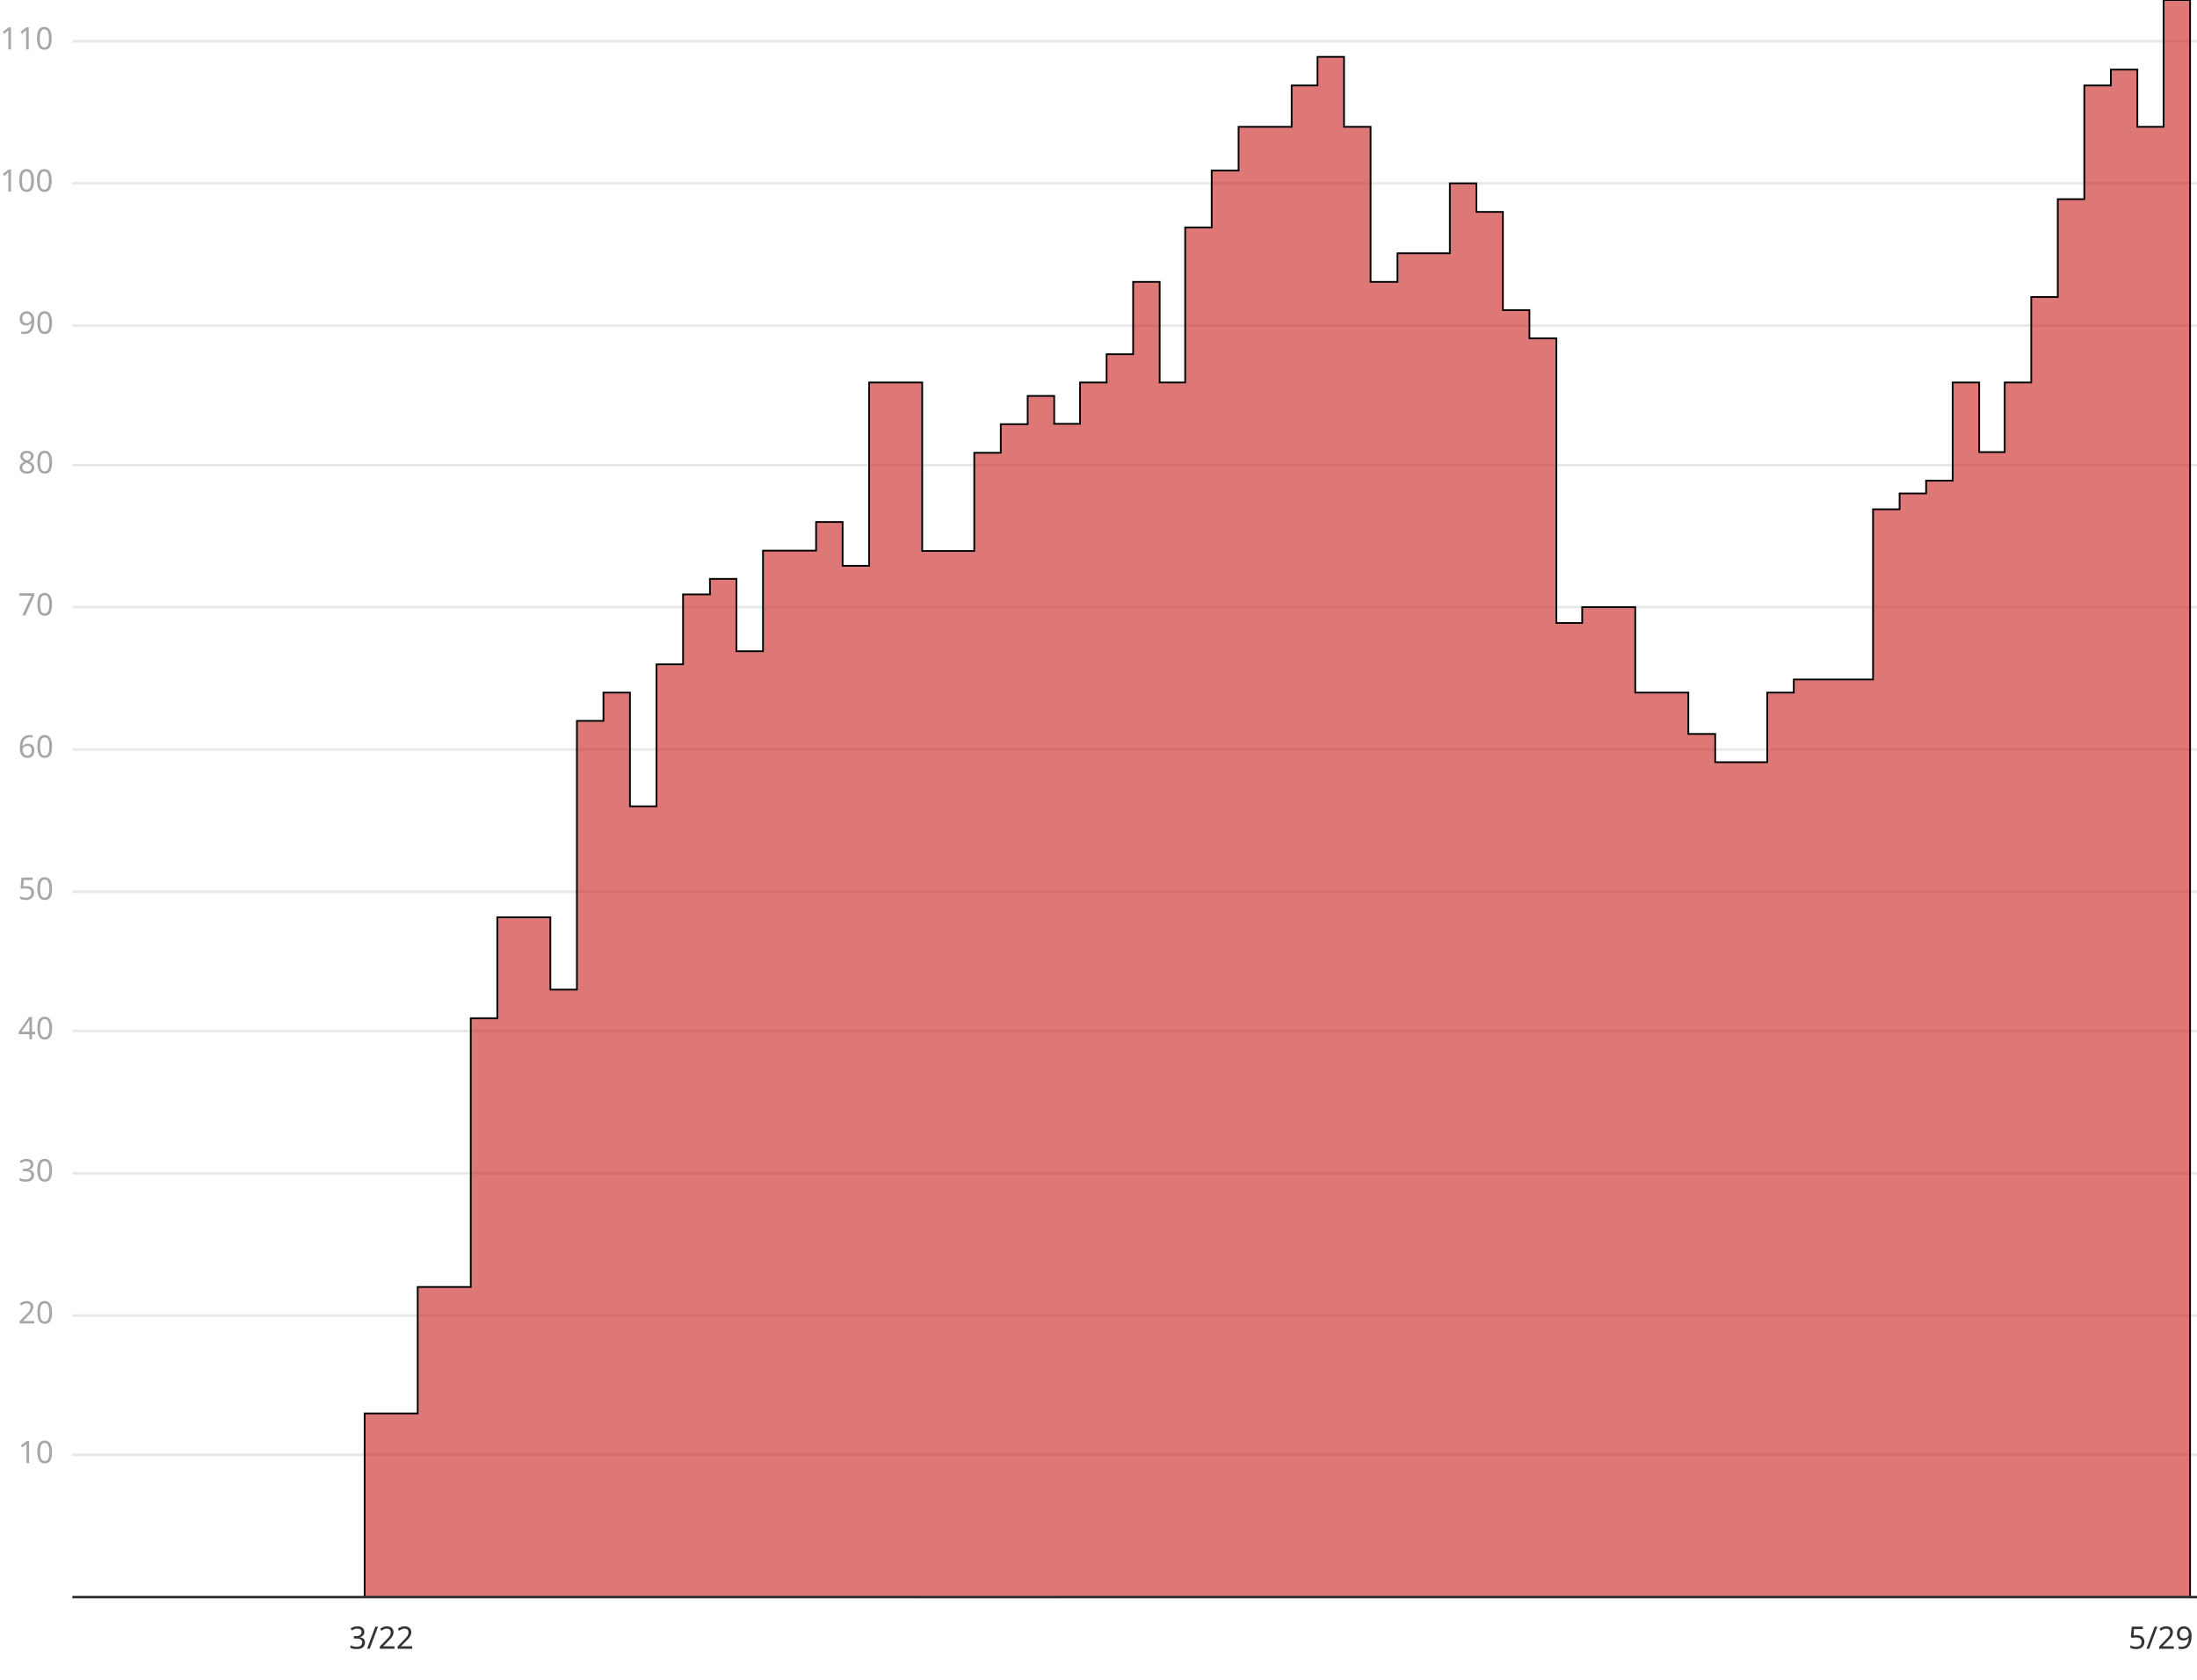
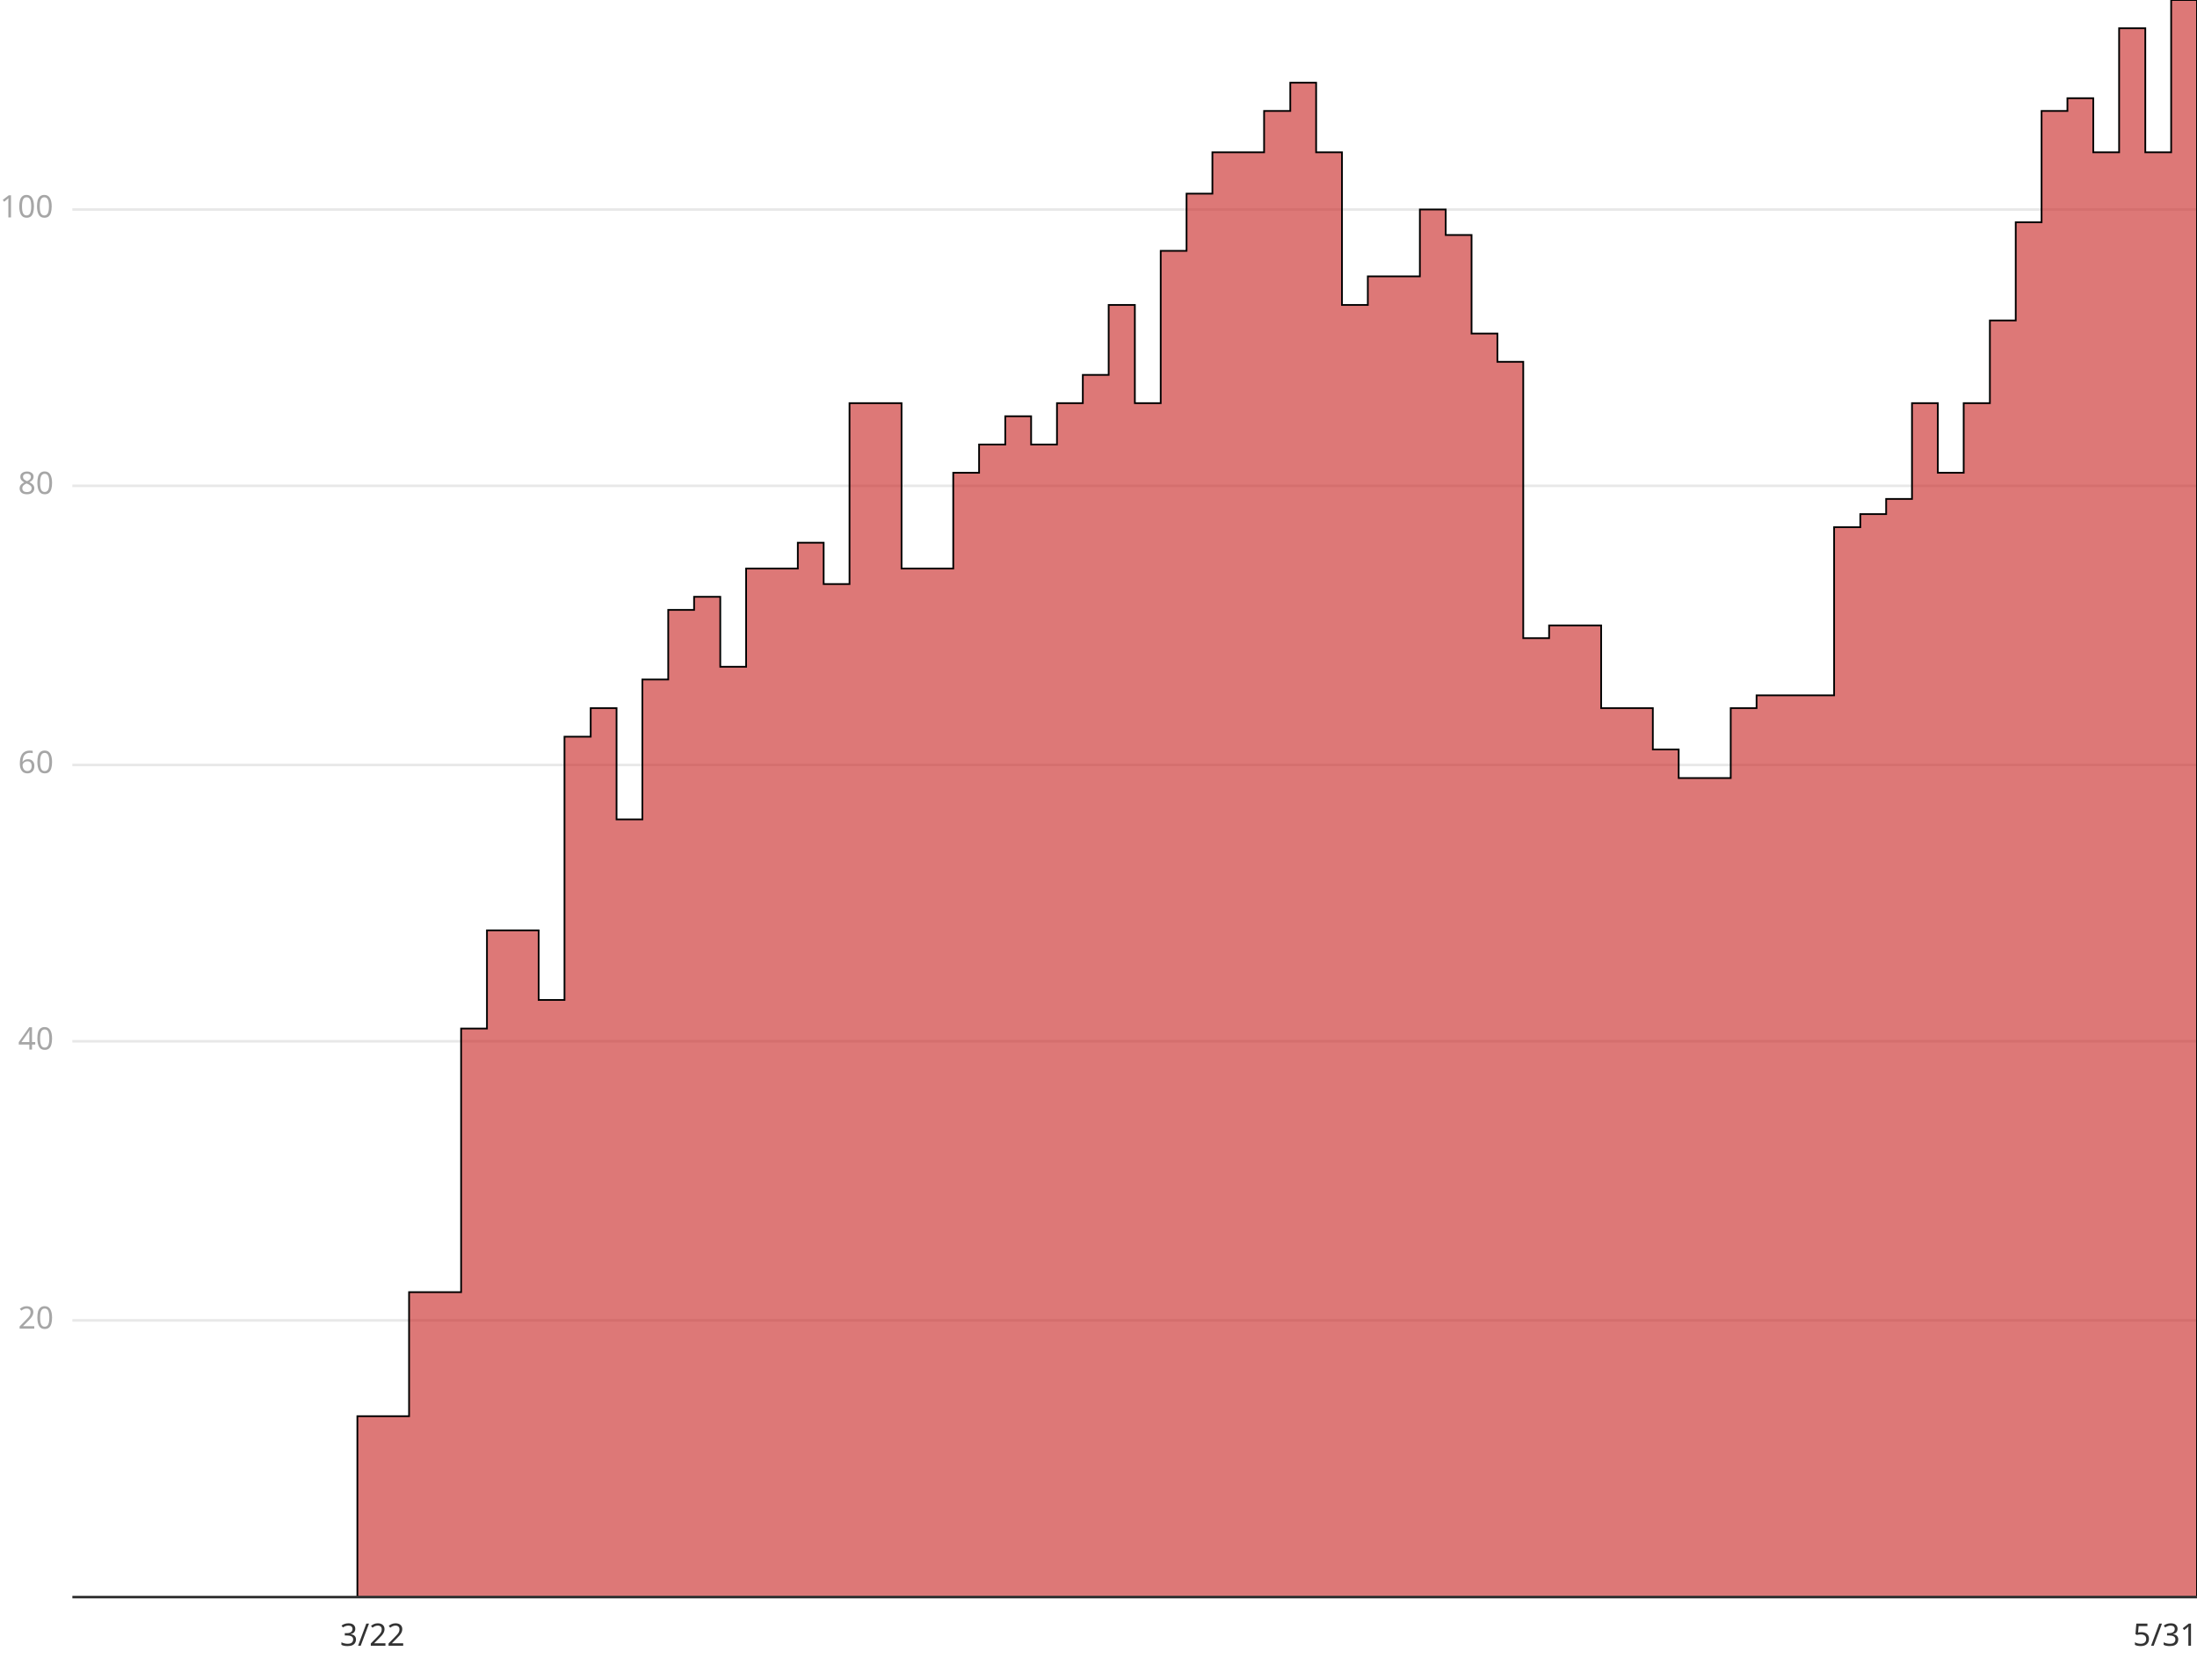
<svg xmlns="http://www.w3.org/2000/svg" xmlns:xlink="http://www.w3.org/1999/xlink" version="1.1" id="Layer_1" x="0px" y="0px" viewBox="0 0 637.5 487.5" style="enable-background:new 0 0 637.5 487.5;" xml:space="preserve">
  <style type="text/css">
	.st0{clip-path:url(#SVGID_2_);}
	.st1{clip-path:url(#SVGID_4_);fill:none;stroke:#E8E8E8;stroke-width:0.75;stroke-miterlimit:10;}
	.st2{clip-path:url(#SVGID_4_);fill:#C71E1D;}
	.st3{clip-path:url(#SVGID_4_);fill:#C71E1D;fill-opacity:0.6;stroke:#000000;stroke-width:0.5;stroke-miterlimit:10;}
	.st4{clip-path:url(#SVGID_4_);fill:none;stroke:#333333;stroke-width:0.75;stroke-miterlimit:10;}
	.st5{fill:#A6A6A6;}
	.st6{font-family:'Roboto-Regular';}
	.st7{font-size:9px;}
	.st8{fill:#333333;}
</style>
  <g>
    <defs>
      <rect id="SVGID_1_" width="637.5" height="487.5" />
    </defs>
    <clipPath id="SVGID_2_">
      <use xlink:href="#SVGID_1_" style="overflow:visible;" />
    </clipPath>
    <g class="st0">
      <defs>
        <rect id="SVGID_3_" width="637.5" height="483" />
      </defs>
      <clipPath id="SVGID_4_">
        <use xlink:href="#SVGID_3_" style="overflow:visible;" />
      </clipPath>
-       <line class="st1" x1="21" y1="12" x2="637.5" y2="12" />
-       <line class="st1" x1="21" y1="53.2" x2="637.5" y2="53.2" />
-       <line class="st1" x1="21" y1="94.5" x2="637.5" y2="94.5" />
-       <line class="st1" x1="21" y1="135" x2="637.5" y2="135" />
-       <line class="st1" x1="21" y1="176.2" x2="637.5" y2="176.2" />
-       <line class="st1" x1="21" y1="217.5" x2="637.5" y2="217.5" />
-       <line class="st1" x1="21" y1="258.8" x2="637.5" y2="258.8" />
-       <line class="st1" x1="21" y1="299.2" x2="637.5" y2="299.2" />
-       <line class="st1" x1="21" y1="340.5" x2="637.5" y2="340.5" />
-       <line class="st1" x1="21" y1="381.8" x2="637.5" y2="381.8" />
-       <line class="st1" x1="21" y1="422.2" x2="637.5" y2="422.2" />
-       <path class="st2" d="M21,463.5h7.7H21z" />
-       <path class="st2" d="M28.7,463.5h7.7H28.7z" />
-       <path class="st2" d="M36.4,463.5h7.7H36.4z" />
-       <path class="st2" d="M44.1,463.5h7.7H44.1z" />
-       <path class="st2" d="M51.8,463.5h7.7H51.8z" />
-       <path class="st2" d="M59.5,463.5h7.7H59.5z" />
-       <path class="st2" d="M67.2,463.5h7.7H67.2z" />
-       <path class="st2" d="M74.9,463.5h7.7H74.9z" />
-       <path class="st2" d="M82.7,463.5h7.7H82.7z" />
-       <path class="st2" d="M90.4,463.5h7.7H90.4z" />
-       <path class="st2" d="M98.1,463.5h7.7H98.1z" />
-       <polygon class="st3" points="627.8,0 627.8,36.8 620.2,36.8 620.2,20.2 612.5,20.2 612.5,24.8 604.8,24.8 604.8,57.8 597.1,57.8     597.1,86.2 589.4,86.2 589.4,111 581.7,111 581.7,131.2 574.3,131.2 574.3,111 566.6,111 566.6,139.5 558.9,139.5 558.9,143.2     551.2,143.2 551.2,147.8 543.5,147.8 543.5,197.2 535.9,197.2 528.2,197.2 520.5,197.2 520.5,201 512.8,201 512.8,221.2     505.1,221.2 497.7,221.2 497.7,213 489.9,213 489.9,201 482.2,201 474.5,201 474.5,176.2 466.8,176.2 459.1,176.2 459.1,180.8     451.6,180.8 451.6,98.2 443.8,98.2 443.8,90 436.1,90 436.1,61.5 428.4,61.5 428.4,53.2 420.7,53.2 420.7,73.5 413.2,73.5     405.5,73.5 405.5,81.8 397.7,81.8 397.7,36.8 390,36.8 390,16.5 382.3,16.5 382.3,24.8 374.8,24.8 374.8,36.8 367.1,36.8     359.4,36.8 359.4,49.5 351.6,49.5 351.6,66 343.9,66 343.9,111 336.5,111 336.5,81.8 328.8,81.8 328.8,102.8 321.1,102.8     321.1,111 313.4,111 313.4,123 305.9,123 305.9,114.9 298.2,114.9 298.2,123.1 290.4,123.1 290.4,131.4 282.7,131.4 282.7,159.9     275,159.9 267.6,159.9 267.6,111 259.9,111 252.2,111 252.2,164.2 244.5,164.2 244.5,151.5 236.8,151.5 236.8,159.8 229.1,159.8     221.4,159.8 221.4,189 213.7,189 213.7,168 206,168 206,172.5 198.2,172.5 198.2,192.8 190.5,192.8 190.5,234 182.8,234     182.8,201 175.1,201 175.1,209.2 167.4,209.2 167.4,287.2 159.7,287.2 159.7,266.2 152,266.2 144.3,266.2 144.3,295.5     136.6,295.5 136.6,373.5 128.9,373.5 121.2,373.5 121.2,410.2 113.5,410.2 113.5,410.2 105.8,410.2 105.8,463.5 113.5,463.5     113.5,463.5 121.2,463.5 128.9,463.5 136.6,463.5 144.3,463.5 152,463.5 159.7,463.5 167.4,463.5 175.1,463.5 182.8,463.5     190.5,463.5 198.2,463.5 206,463.5 213.7,463.5 221.4,463.5 229.1,463.5 236.8,463.5 244.5,463.5 252.2,463.5 259.9,463.5     267.3,463.5 267.3,463.6 275,463.6 282.7,463.6 290.4,463.6 298.2,463.6 305.9,463.6 305.9,463.5 313.4,463.5 321.1,463.5     328.8,463.5 336.5,463.5 343.9,463.5 344.3,463.5 351.6,463.5 359.4,463.5 367.1,463.5 374.8,463.5 382.3,463.5 382.5,463.5     390,463.5 397.7,463.5 405.5,463.5 413.2,463.5 420.7,463.5 420.9,463.5 428.4,463.5 436.1,463.5 443.8,463.5 451.6,463.5     459.1,463.5 459.3,463.5 466.8,463.5 474.5,463.5 482.2,463.5 489.9,463.5 497.4,463.5 497.7,463.5 505.1,463.5 512.8,463.5     520.5,463.5 528.2,463.5 535.9,463.5 543.5,463.5 543.6,463.5 551.2,463.5 558.9,463.5 566.6,463.5 574.3,463.5 581.7,463.5     582,463.5 589.4,463.5 597.1,463.5 604.8,463.5 612.5,463.5 620.1,463.5 620.2,463.5 627.8,463.5 635.5,463.5 635.5,0   " />
+       <line class="st1" x1="21" y1="60.8" x2="637.5" y2="60.8" />
+       <line class="st1" x1="21" y1="141" x2="637.5" y2="141" />
+       <line class="st1" x1="21" y1="222" x2="637.5" y2="222" />
+       <line class="st1" x1="21" y1="302.2" x2="637.5" y2="302.2" />
+       <line class="st1" x1="21" y1="383.2" x2="637.5" y2="383.2" />
+       <path class="st2" d="M21,463.5h7.5H21z" />
+       <path class="st2" d="M28.5,463.5H36H28.5z" />
+       <path class="st2" d="M36,463.5h7.5H36z" />
+       <path class="st2" d="M43.6,463.5h7.5H43.6z" />
+       <path class="st2" d="M51.1,463.5h7.5H51.1z" />
+       <path class="st2" d="M58.6,463.5h7.5H58.6z" />
+       <path class="st2" d="M66.1,463.5h7.5H66.1z" />
+       <path class="st2" d="M73.6,463.5h7.5H73.6z" />
+       <path class="st2" d="M81.1,463.5h7.5H81.1z" />
+       <path class="st2" d="M88.7,463.5h7.5H88.7z" />
+       <path class="st2" d="M96.2,463.5h7.5H96.2z" />
+       <polygon class="st3" points="630,0 630,44.2 622.5,44.2 622.5,8.2 614.9,8.2 614.9,44.2 607.4,44.2 607.4,28.5 599.9,28.5     599.9,32.2 592.4,32.2 592.4,64.5 584.9,64.5 584.9,93 577.4,93 577.4,117 569.8,117 569.8,137.2 562.3,137.2 562.3,117     554.8,117 554.8,144.8 547.3,144.8 547.3,149.2 539.8,149.2 539.8,153 532.2,153 532.2,201.8 524.7,201.8 524.7,201.8     517.2,201.8 509.7,201.8 509.7,205.5 502.2,205.5 502.2,225.8 494.7,225.8 487.1,225.8 487.1,217.5 479.6,217.5 479.6,205.5     472.1,205.5 464.6,205.5 464.6,181.5 457.1,181.5 457.1,181.5 449.5,181.5 449.5,185.2 442,185.2 442,105 434.5,105 434.5,96.8     427,96.8 427,68.2 419.5,68.2 419.5,60.8 412,60.8 412,80.2 404.4,80.2 404.4,80.2 396.9,80.2 396.9,88.5 389.4,88.5 389.4,44.2     381.9,44.2 381.9,24 374.4,24 374.4,32.2 366.8,32.2 366.8,44.2 359.3,44.2 351.8,44.2 351.8,56.2 344.3,56.2 344.3,72.8     336.8,72.8 336.8,117 329.3,117 329.3,88.5 321.7,88.5 321.7,108.8 314.2,108.8 314.2,117 306.7,117 306.7,129 299.2,129     299.2,120.8 291.7,120.8 291.7,129 284.1,129 284.1,137.2 276.6,137.2 276.6,165 269.1,165 261.6,165 261.6,117 254.1,117     246.5,117 246.5,169.5 239,169.5 239,157.5 231.5,157.5 231.5,165 224,165 216.5,165 216.5,193.5 209,193.5 209,173.2     201.4,173.2 201.4,177 193.9,177 193.9,197.2 186.4,197.2 186.4,237.8 178.9,237.8 178.9,205.5 171.4,205.5 171.4,213.8     163.8,213.8 163.8,290.2 156.3,290.2 156.3,270 148.8,270 141.3,270 141.3,298.5 133.8,298.5 133.8,375 126.3,375 118.7,375     118.7,411 111.2,411 103.7,411 103.7,463.5 111.2,463.5 118.7,463.5 126.3,463.5 133.8,463.5 141.3,463.5 148.8,463.5     156.3,463.5 163.8,463.5 171.4,463.5 178.9,463.5 186.4,463.5 193.9,463.5 201.4,463.5 209,463.5 216.5,463.5 224,463.5     231.5,463.5 239,463.5 246.5,463.5 254.1,463.5 261.6,463.5 269.1,463.5 276.6,463.5 276.6,463.5 284.1,463.5 291.7,463.5     299.2,463.5 299.2,463.5 306.7,463.5 314.2,463.5 321.7,463.5 329.2,463.5 329.3,463.5 336.8,463.5 344.3,463.5 351.8,463.5     351.8,463.5 359.3,463.5 366.8,463.5 374.4,463.5 374.4,463.5 381.9,463.5 389.4,463.5 396.9,463.5 404.4,463.5 404.4,463.5     412,463.5 419.5,463.5 427,463.5 427,463.5 434.5,463.5 442,463.5 449.5,463.5 457.1,463.5 457.1,463.5 464.6,463.5 472.1,463.5     479.6,463.5 479.6,463.5 487.1,463.5 494.7,463.5 502.2,463.5 509.7,463.5 509.7,463.5 517.2,463.5 524.7,463.5 524.7,463.5     532.2,463.5 539.8,463.5 547.3,463.5 554.8,463.5 554.8,463.5 562.3,463.5 569.8,463.5 577.4,463.5 577.4,463.5 584.9,463.5     592.4,463.5 599.9,463.5 599.9,463.5 607.4,463.5 614.9,463.5 622.5,463.5 630,463.5 630,463.5 637.5,463.5 637.5,0   " />
      <line class="st4" x1="21" y1="463.5" x2="637.5" y2="463.5" />
    </g>
    <g class="st0">
-       <text transform="matrix(1 0 0 1 5.2559 424.5996)" class="st5 st6 st7">10</text>
+       <text transform="matrix(1 0 0 1 5.2559 385.5996)" class="st5 st6 st7">20</text>
    </g>
    <g class="st0">
-       <text transform="matrix(1 0 0 1 5.2559 384.0996)" class="st5 st6 st7">20</text>
+       <text transform="matrix(1 0 0 1 5.2559 304.5996)" class="st5 st6 st7">40</text>
    </g>
    <g class="st0">
-       <text transform="matrix(1 0 0 1 5.2559 342.8496)" class="st5 st6 st7">30</text>
+       <text transform="matrix(1 0 0 1 5.2559 224.3496)" class="st5 st6 st7">60</text>
    </g>
    <g class="st0">
-       <text transform="matrix(1 0 0 1 5.2559 301.5996)" class="st5 st6 st7">40</text>
+       <text transform="matrix(1 0 0 1 5.2559 143.3496)" class="st5 st6 st7">80</text>
    </g>
    <g class="st0">
-       <text transform="matrix(1 0 0 1 5.2559 261.0996)" class="st5 st6 st7">50</text>
-     </g>
-     <g class="st0">
-       <text transform="matrix(1 0 0 1 5.2559 219.8496)" class="st5 st6 st7">60</text>
-     </g>
-     <g class="st0">
-       <text transform="matrix(1 0 0 1 5.2559 178.5996)" class="st5 st6 st7">70</text>
-     </g>
-     <g class="st0">
-       <text transform="matrix(1 0 0 1 5.2559 137.3496)" class="st5 st6 st7">80</text>
-     </g>
-     <g class="st0">
-       <text transform="matrix(1 0 0 1 5.2559 96.8496)" class="st5 st6 st7">90</text>
-     </g>
-     <g class="st0">
-       <text transform="matrix(1 0 0 1 2.929688e-03 55.5996)" class="st5 st6 st7">100</text>
-     </g>
-     <g class="st0">
-       <text transform="matrix(1 0 0 1 2.929688e-03 14.3496)" class="st5 st6 st7">110</text>
+       <text transform="matrix(1 0 0 1 2.929688e-03 63.0996)" class="st5 st6 st7">100</text>
    </g>
  </g>
  <g>
-     <text transform="matrix(1 0 0 1 617.593 478.4908)" class="st8 st6 st7">5/29</text>
+     <text transform="matrix(1 0 0 1 618.9255 477.6191)" class="st8 st6 st7">5/31</text>
  </g>
  <g>
-     <text transform="matrix(1 0 0 1 101.2791 478.4906)" class="st8 st6 st7">3/22</text>
+     <text transform="matrix(1 0 0 1 98.6592 477.6188)" class="st8 st6 st7">3/22</text>
  </g>
</svg>
